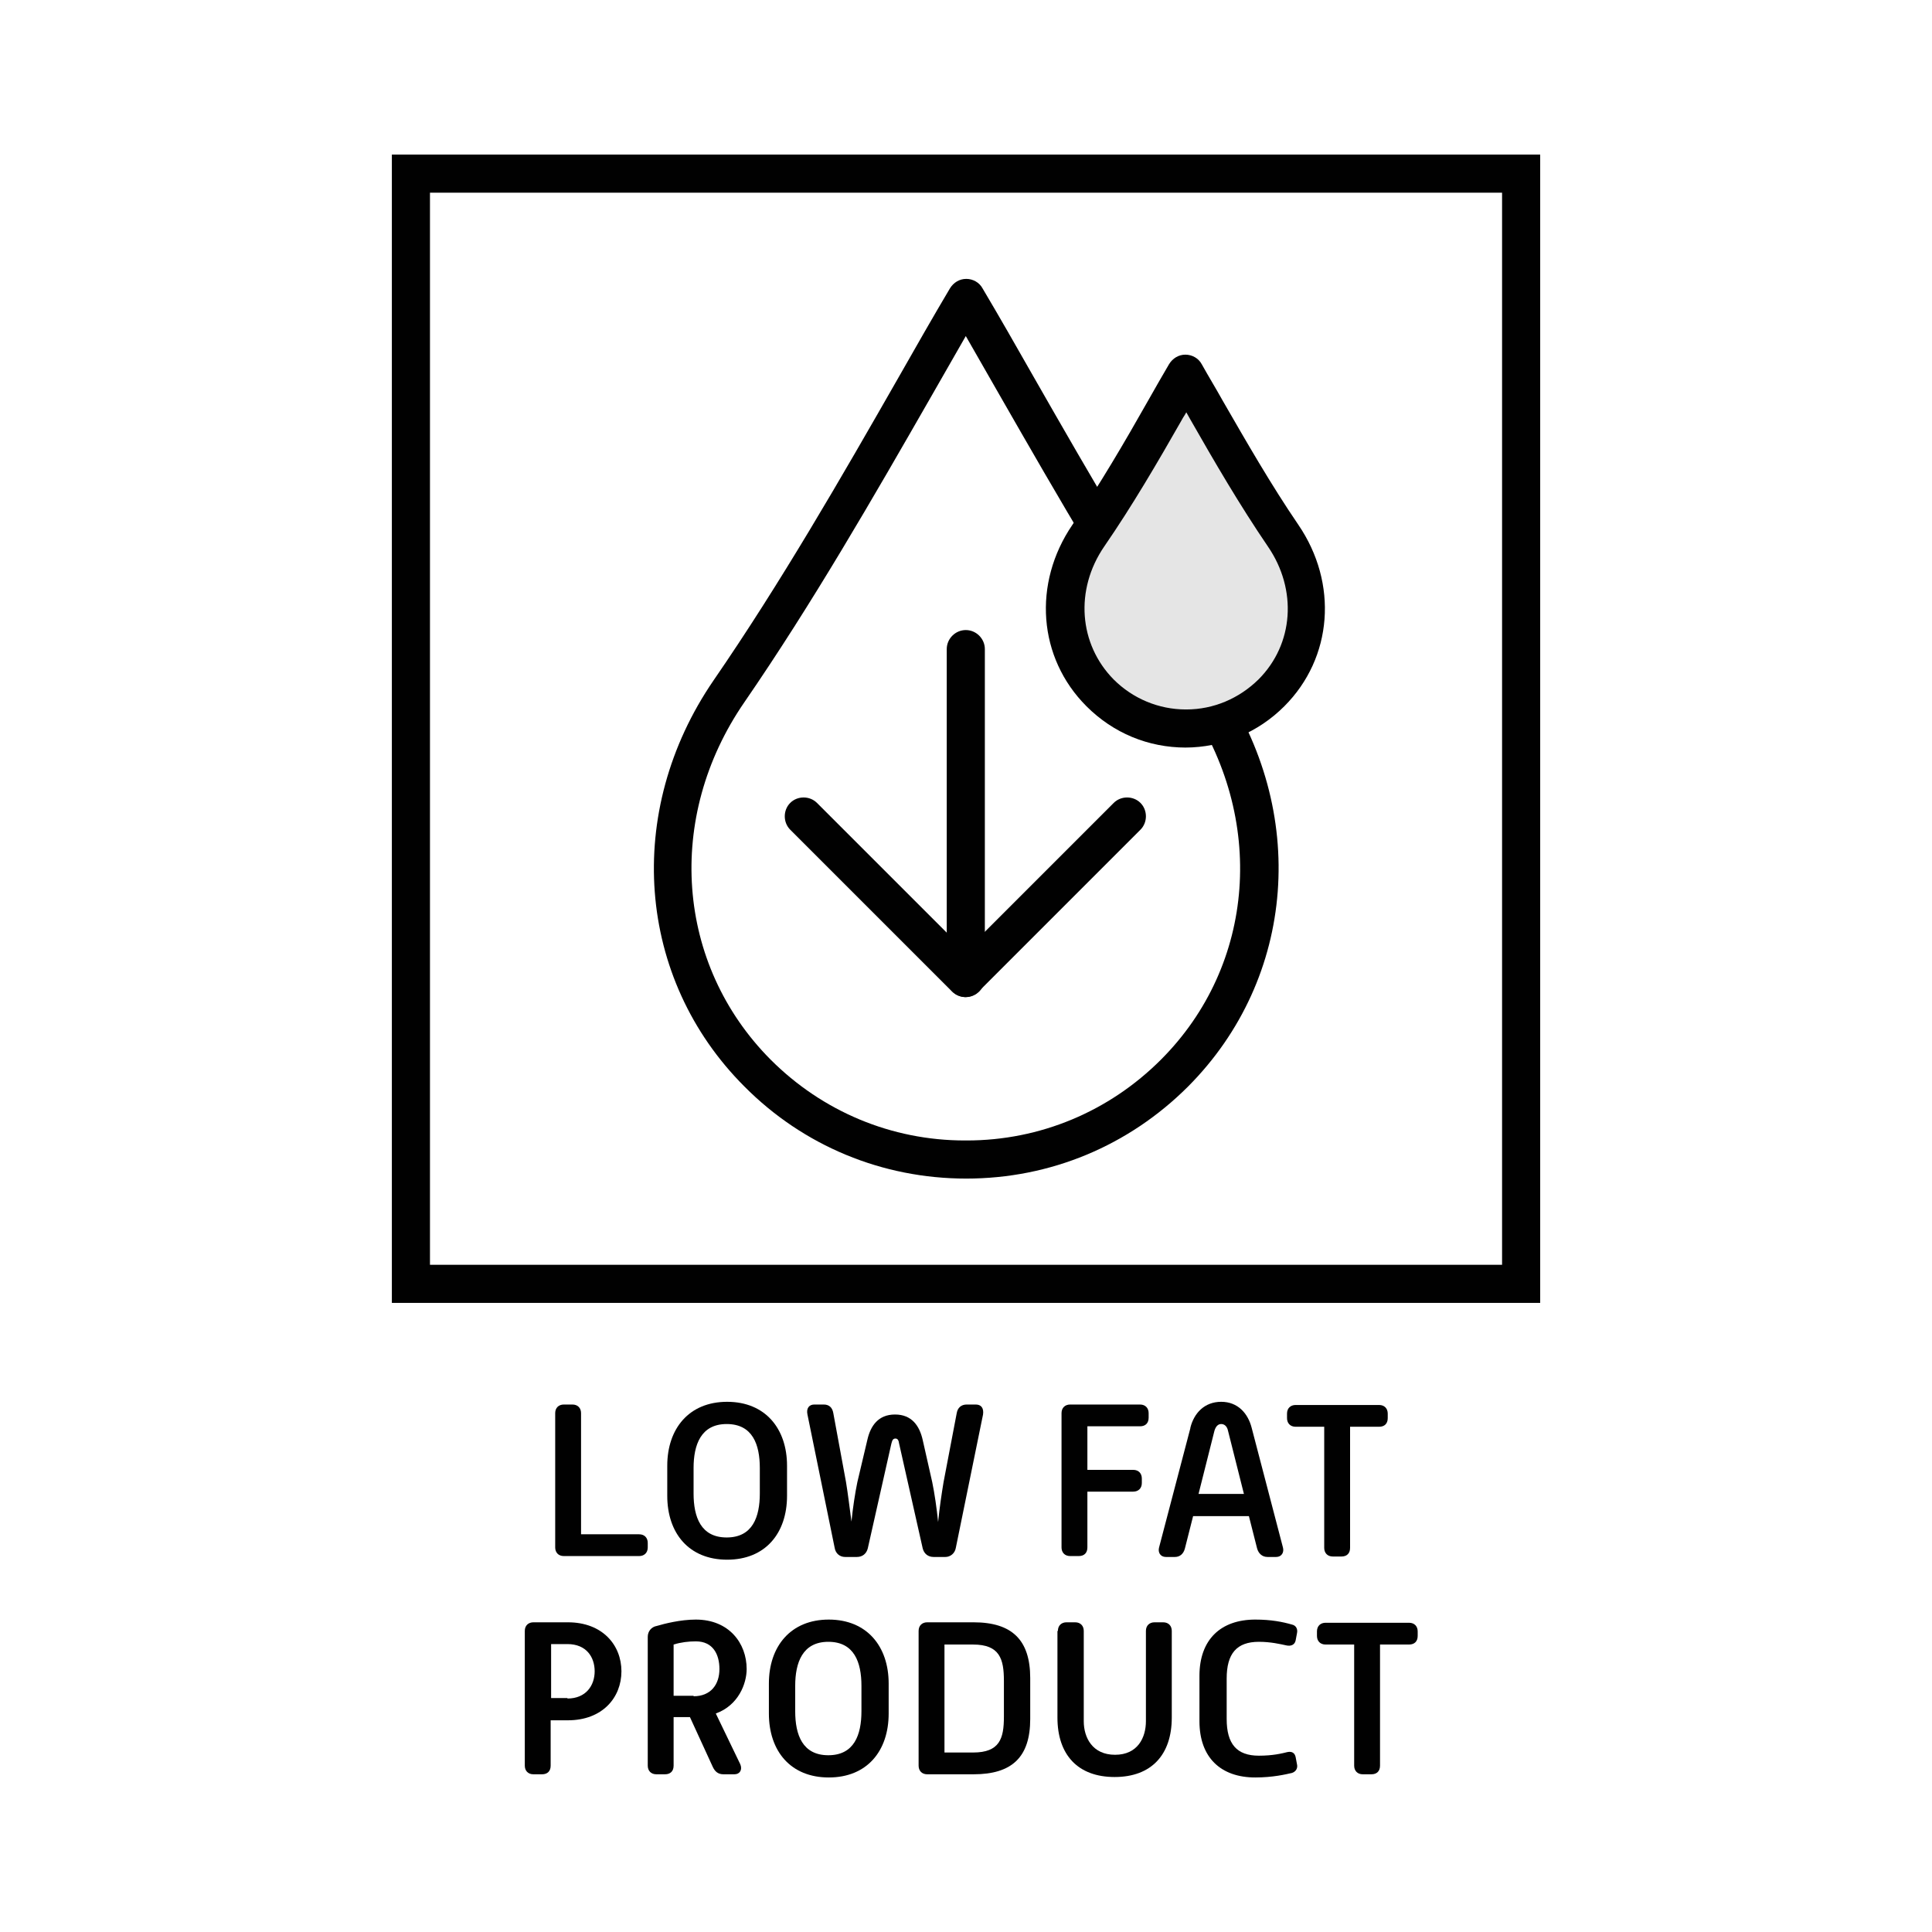
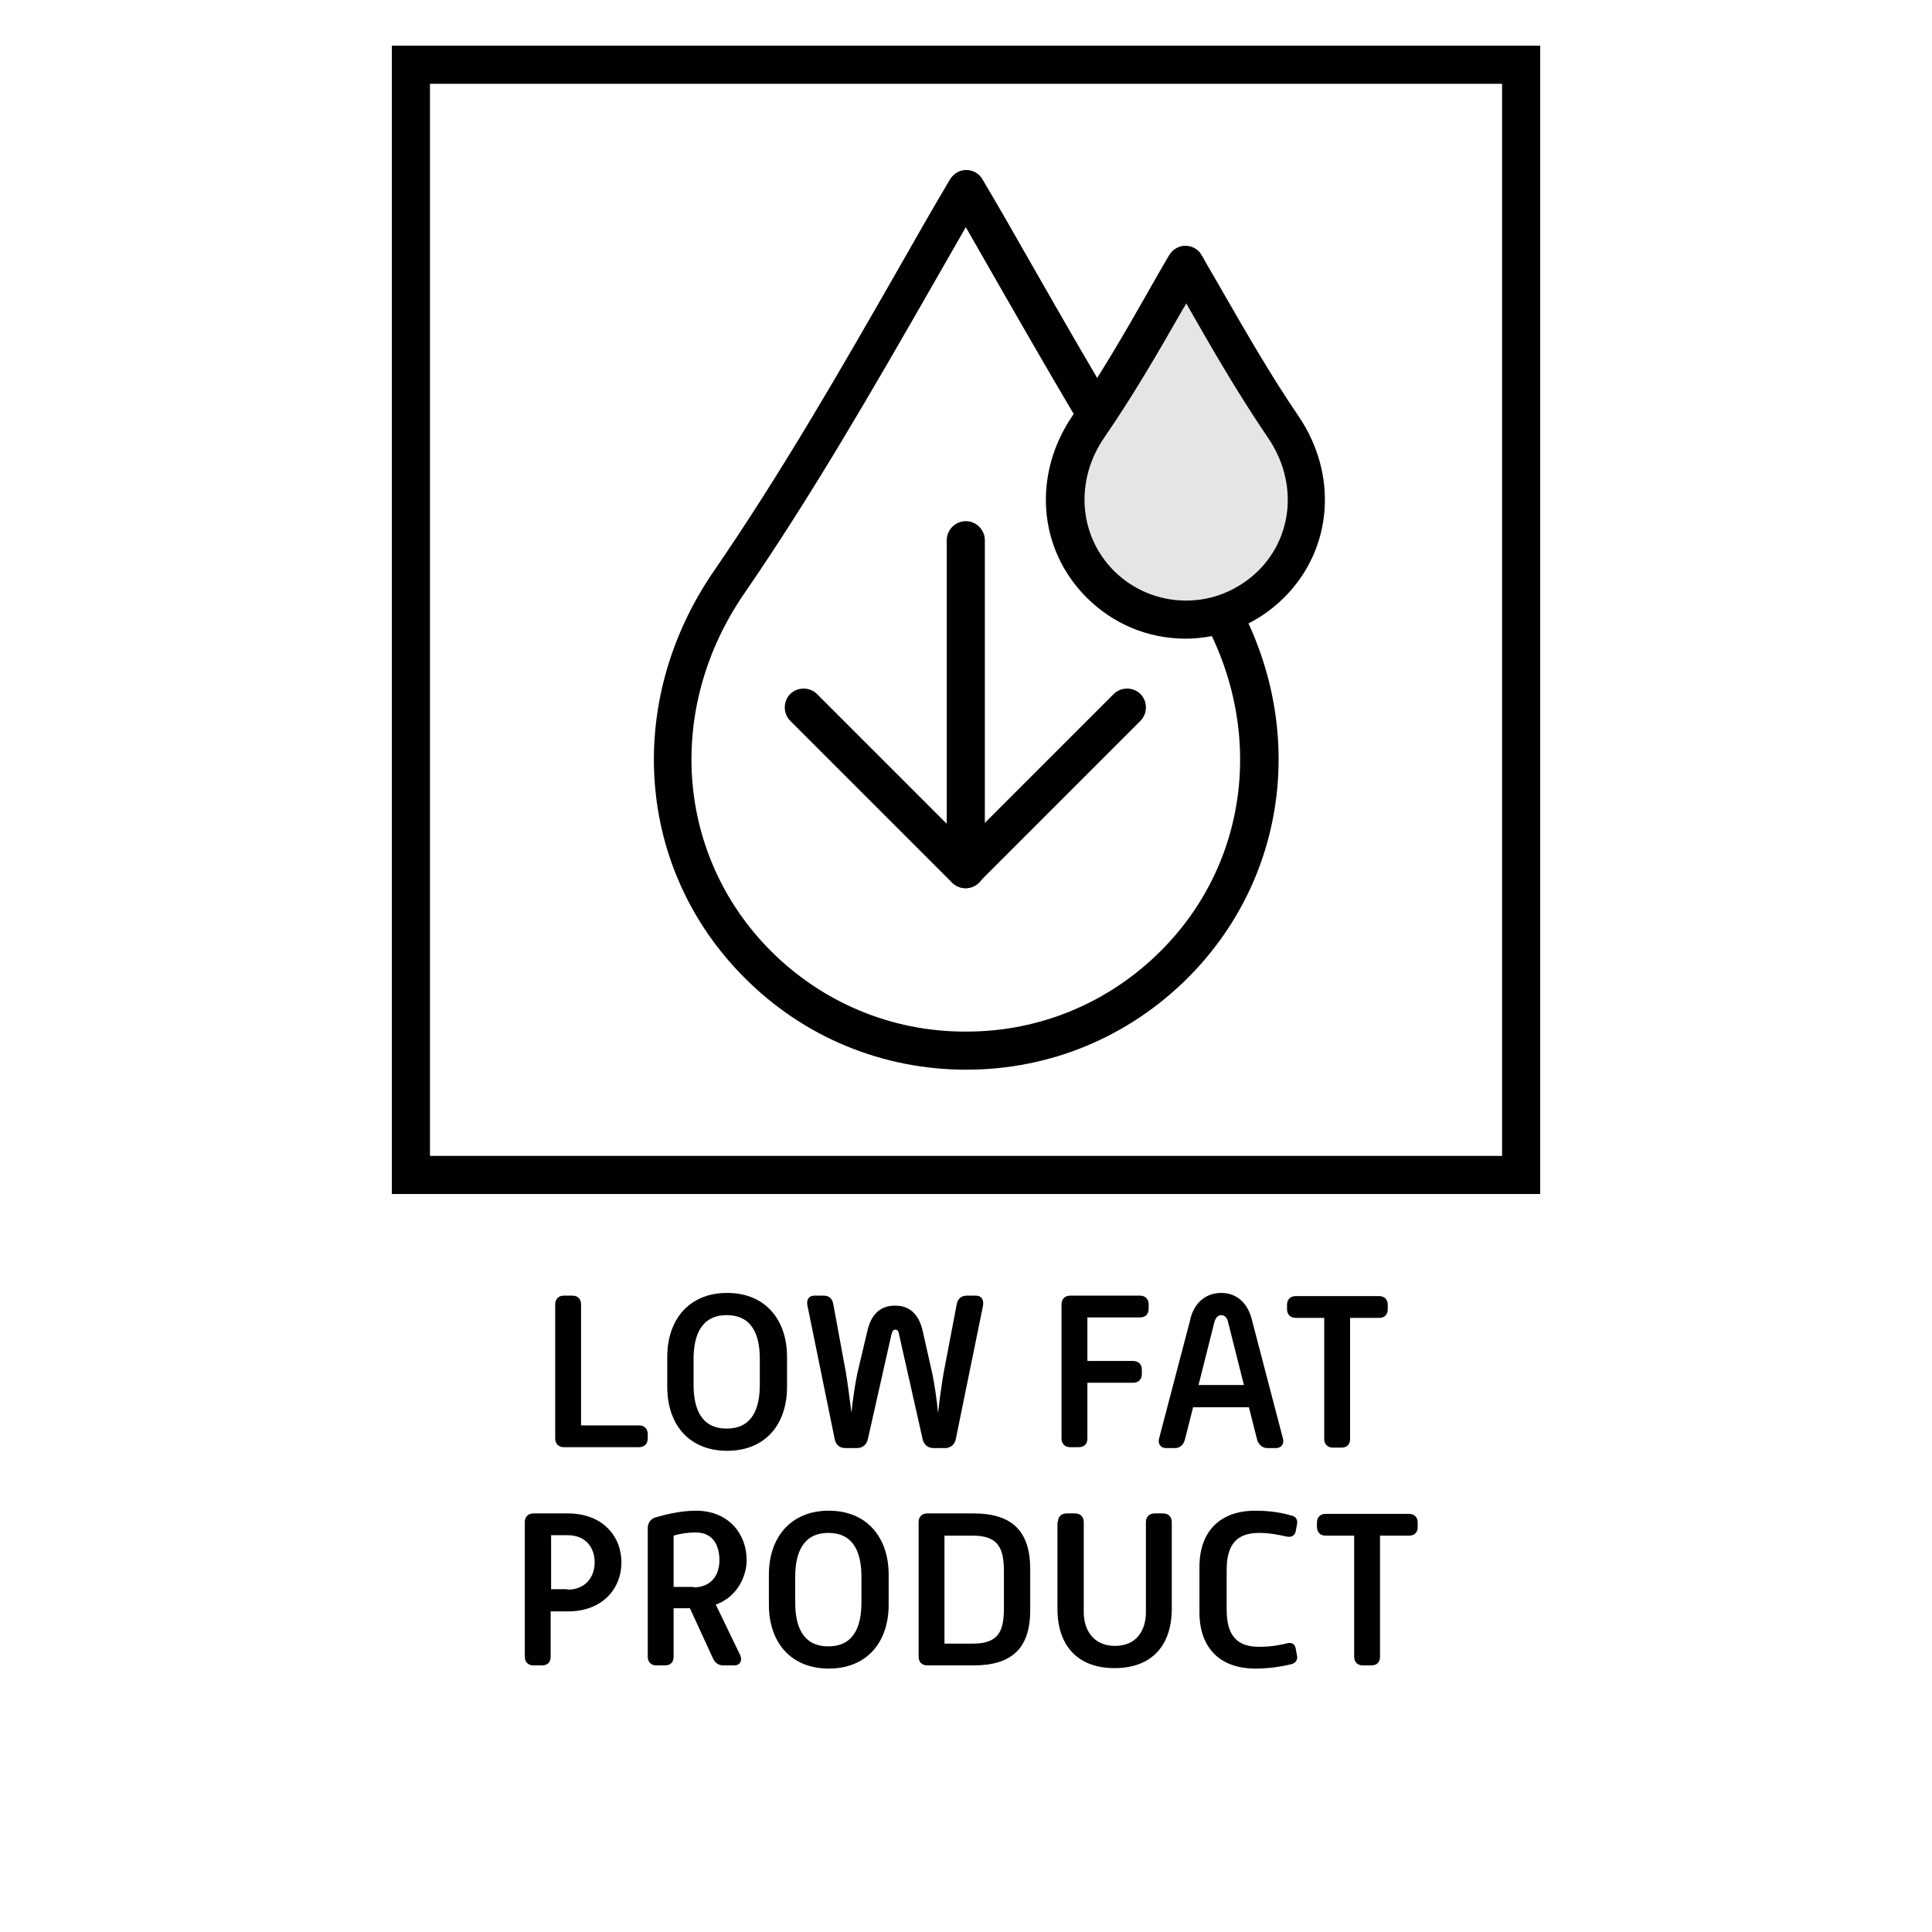
- <svg xmlns="http://www.w3.org/2000/svg" id="Layer_2" data-name="Layer 2" viewBox="-8.637 -3.407 42.583 42.583">
+ <svg xmlns="http://www.w3.org/2000/svg" id="Layer_2" data-name="Layer 2" viewBox="-8.637 -1.007 42.583 42.583">
  <defs>
    <style>
      .cls-1 {
        fill: #010101;
      }

      .cls-2 {
        fill: #e5e5e5;
      }
    </style>
  </defs>
  <g id="perforation">
    <g>
      <g>
        <path class="cls-1" d="M3.6,27.74c0-.12.08-.19.19-.19h.19c.12,0,.19.08.19.19v2.67h1.28c.12,0,.19.08.19.19v.1c0,.12-.08.19-.19.19h-1.66c-.12,0-.19-.08-.19-.19v-2.97Z" />
        <path class="cls-1" d="M6.07,28.9c0-.82.48-1.41,1.32-1.41s1.32.59,1.32,1.41v.66c0,.83-.48,1.41-1.32,1.41s-1.32-.58-1.32-1.41v-.66ZM7.38,30.48c.57,0,.73-.45.73-.97v-.56c0-.52-.16-.97-.73-.97s-.73.46-.73.97v.56c0,.52.16.97.73.97Z" />
        <path class="cls-1" d="M9.16,27.77c-.03-.14.04-.22.15-.22h.21c.12,0,.19.07.21.19l.28,1.52c.04.24.08.57.12.87.03-.3.08-.63.13-.87l.22-.93c.07-.31.24-.56.61-.56s.54.25.61.56l.21.93c.05.24.1.58.13.88.03-.31.08-.64.12-.88l.29-1.52c.02-.12.1-.19.22-.19h.2c.12,0,.18.08.16.22l-.6,2.94c-.02.12-.12.2-.23.2h-.26c-.12,0-.21-.07-.24-.19l-.52-2.31c-.01-.07-.03-.11-.08-.11s-.07.03-.09.11l-.52,2.31c-.03.12-.12.19-.24.19h-.26c-.12,0-.21-.08-.23-.2l-.6-2.94Z" />
        <path class="cls-1" d="M14.76,27.74c0-.12.08-.19.19-.19h1.54c.12,0,.19.08.19.19v.1c0,.12-.07.19-.19.19h-1.16v.96h1.01c.12,0,.19.08.19.19v.1c0,.12-.08.19-.19.19h-1.01v1.23c0,.12-.07.19-.19.19h-.19c-.12,0-.19-.08-.19-.19v-2.97Z" />
        <path class="cls-1" d="M17.6,28.06c.08-.32.31-.57.68-.57s.59.26.67.57l.69,2.64c.03.11-.03.21-.15.21h-.19c-.12,0-.2-.08-.23-.19l-.18-.71h-1.23l-.18.71c-.03.12-.11.19-.22.19h-.2c-.12,0-.18-.1-.15-.21l.69-2.63ZM18.78,29.52l-.35-1.39c-.02-.1-.08-.15-.15-.15s-.12.05-.15.15l-.35,1.39h1Z" />
        <path class="cls-1" d="M20.55,28.04h-.63c-.12,0-.19-.08-.19-.19v-.1c0-.12.08-.19.19-.19h1.84c.12,0,.19.08.19.19v.1c0,.12-.07.19-.19.19h-.64v2.67c0,.12-.07.19-.19.19h-.19c-.12,0-.19-.08-.19-.19v-2.67Z" />
        <path class="cls-1" d="M2.93,32.54c0-.12.08-.19.19-.19h.76c.76,0,1.18.5,1.18,1.08s-.42,1.08-1.18,1.08h-.38v1c0,.12-.07.19-.19.19h-.19c-.12,0-.19-.08-.19-.19v-2.97ZM3.87,34.03c.41,0,.6-.29.6-.6s-.18-.6-.6-.6h-.36v1.19h.36Z" />
        <path class="cls-1" d="M5.64,32.67c0-.12.08-.22.2-.24.17-.05.52-.14.86-.14.73,0,1.12.52,1.12,1.09,0,.32-.18.8-.68.98l.54,1.12c.05.12-.01.22-.13.22h-.24c-.12,0-.19-.06-.24-.17l-.5-1.09h-.36v1.07c0,.12-.07.19-.19.19h-.19c-.12,0-.19-.08-.19-.19v-2.84ZM6.65,33.98c.38,0,.57-.26.57-.6,0-.32-.14-.61-.52-.61-.16,0-.33.02-.49.07v1.13h.44Z" />
        <path class="cls-1" d="M8.31,33.7c0-.82.48-1.41,1.32-1.41s1.32.59,1.32,1.41v.66c0,.83-.48,1.41-1.32,1.41s-1.32-.58-1.32-1.41v-.66ZM9.62,35.28c.57,0,.73-.45.73-.97v-.56c0-.52-.16-.97-.73-.97s-.73.46-.73.97v.56c0,.52.16.97.73.97Z" />
        <path class="cls-1" d="M11.61,32.54c0-.12.08-.19.19-.19h1.02c.85,0,1.25.39,1.25,1.23v.9c0,.84-.4,1.22-1.25,1.22h-1.02c-.12,0-.19-.08-.19-.19v-2.97ZM12.81,35.22c.59,0,.68-.31.68-.79v-.79c0-.48-.09-.8-.68-.8h-.63v2.38h.63Z" />
        <path class="cls-1" d="M14.68,32.54c0-.12.08-.19.19-.19h.19c.12,0,.19.08.19.19v1.99c0,.36.19.74.69.74s.68-.38.68-.74v-1.99c0-.12.08-.19.19-.19h.19c.12,0,.19.08.19.19v1.91c0,.82-.45,1.31-1.26,1.31s-1.26-.49-1.26-1.31v-1.91Z" />
        <path class="cls-1" d="M17.8,33.53c0-.8.47-1.24,1.23-1.24.35,0,.6.05.81.11.09.02.13.1.11.19l-.03.16c-.02.1-.11.13-.2.11-.14-.03-.35-.08-.61-.08-.49,0-.71.26-.71.81v.89c0,.55.22.81.71.81.31,0,.51-.05.63-.08.1-.02.16.02.18.11l.03.16c.02.08-.02.16-.11.19-.13.03-.42.1-.81.1-.76,0-1.23-.44-1.23-1.24v-.99Z" />
        <path class="cls-1" d="M21.21,32.84h-.63c-.12,0-.19-.08-.19-.19v-.1c0-.12.08-.19.19-.19h1.84c.12,0,.19.08.19.19v.1c0,.12-.07.19-.19.19h-.64v2.67c0,.12-.07.19-.19.19h-.19c-.12,0-.19-.08-.19-.19v-2.67Z" />
      </g>
      <g>
        <path class="cls-1" d="M25.31,25.31H0V0h25.31v25.31ZM.84,24.47h23.63V.84H.84v23.63Z" />
        <path class="cls-1" d="M12.66,22.57h0c-1.85,0-3.59-.72-4.89-2.03-2.38-2.38-2.66-6.06-.68-8.95,1.48-2.15,2.81-4.46,4.09-6.7.37-.65.74-1.3,1.12-1.94.08-.13.21-.21.36-.21h0c.15,0,.29.08.36.21.38.64.75,1.29,1.12,1.94,1.28,2.24,2.61,4.55,4.09,6.7,1.98,2.88,1.7,6.56-.68,8.95-1.31,1.31-3.04,2.03-4.89,2.03ZM12.67,21.73h0c1.62,0,3.14-.64,4.28-1.78,2.09-2.09,2.33-5.33.58-7.88-1.5-2.18-2.84-4.51-4.13-6.76-.25-.44-.5-.87-.75-1.31-.25.44-.5.87-.75,1.31-1.29,2.25-2.63,4.58-4.13,6.76-1.75,2.54-1.51,5.78.58,7.88,1.14,1.14,2.66,1.78,4.28,1.78h.04Z" />
        <g>
          <path class="cls-2" d="M17.49,12.65c.69,0,1.37-.26,1.9-.78.95-.95,1-2.38.26-3.46-.79-1.14-1.45-2.37-2.15-3.57-.7,1.2-1.36,2.42-2.15,3.57-.74,1.08-.69,2.51.26,3.46.52.52,1.21.79,1.9.78h-.02Z" />
          <path class="cls-1" d="M17.5,13.07h0c-.83,0-1.6-.32-2.19-.91-1.07-1.07-1.19-2.71-.31-4,.6-.88,1.15-1.82,1.67-2.74.15-.27.31-.54.46-.8.08-.13.21-.21.36-.21h0c.15,0,.29.08.36.21.15.27.31.53.46.8.53.92,1.07,1.86,1.67,2.74.88,1.29.76,2.93-.31,4-.58.58-1.36.91-2.19.91ZM17.51,12.23h0c.6,0,1.16-.24,1.59-.66.78-.78.86-1.98.21-2.93-.62-.91-1.18-1.87-1.71-2.8-.03-.05-.06-.11-.09-.16-.03.06-.07.11-.1.17-.53.93-1.09,1.89-1.71,2.79-.65.95-.56,2.15.21,2.93.42.42.99.66,1.59.66h.01Z" />
        </g>
        <path class="cls-1" d="M12.65,18.57c-.11,0-.22-.04-.3-.12l-3.57-3.57c-.16-.16-.16-.43,0-.59.16-.16.43-.16.59,0l3.27,3.27,3.27-3.27c.16-.16.43-.16.59,0,.16.16.16.43,0,.59l-3.57,3.57c-.08.08-.19.12-.3.12Z" />
        <path class="cls-1" d="M12.65,18.57c-.23,0-.42-.19-.42-.42v-7.25c0-.23.19-.42.42-.42s.42.19.42.42v7.25c0,.23-.19.42-.42.42Z" />
      </g>
    </g>
  </g>
</svg>
